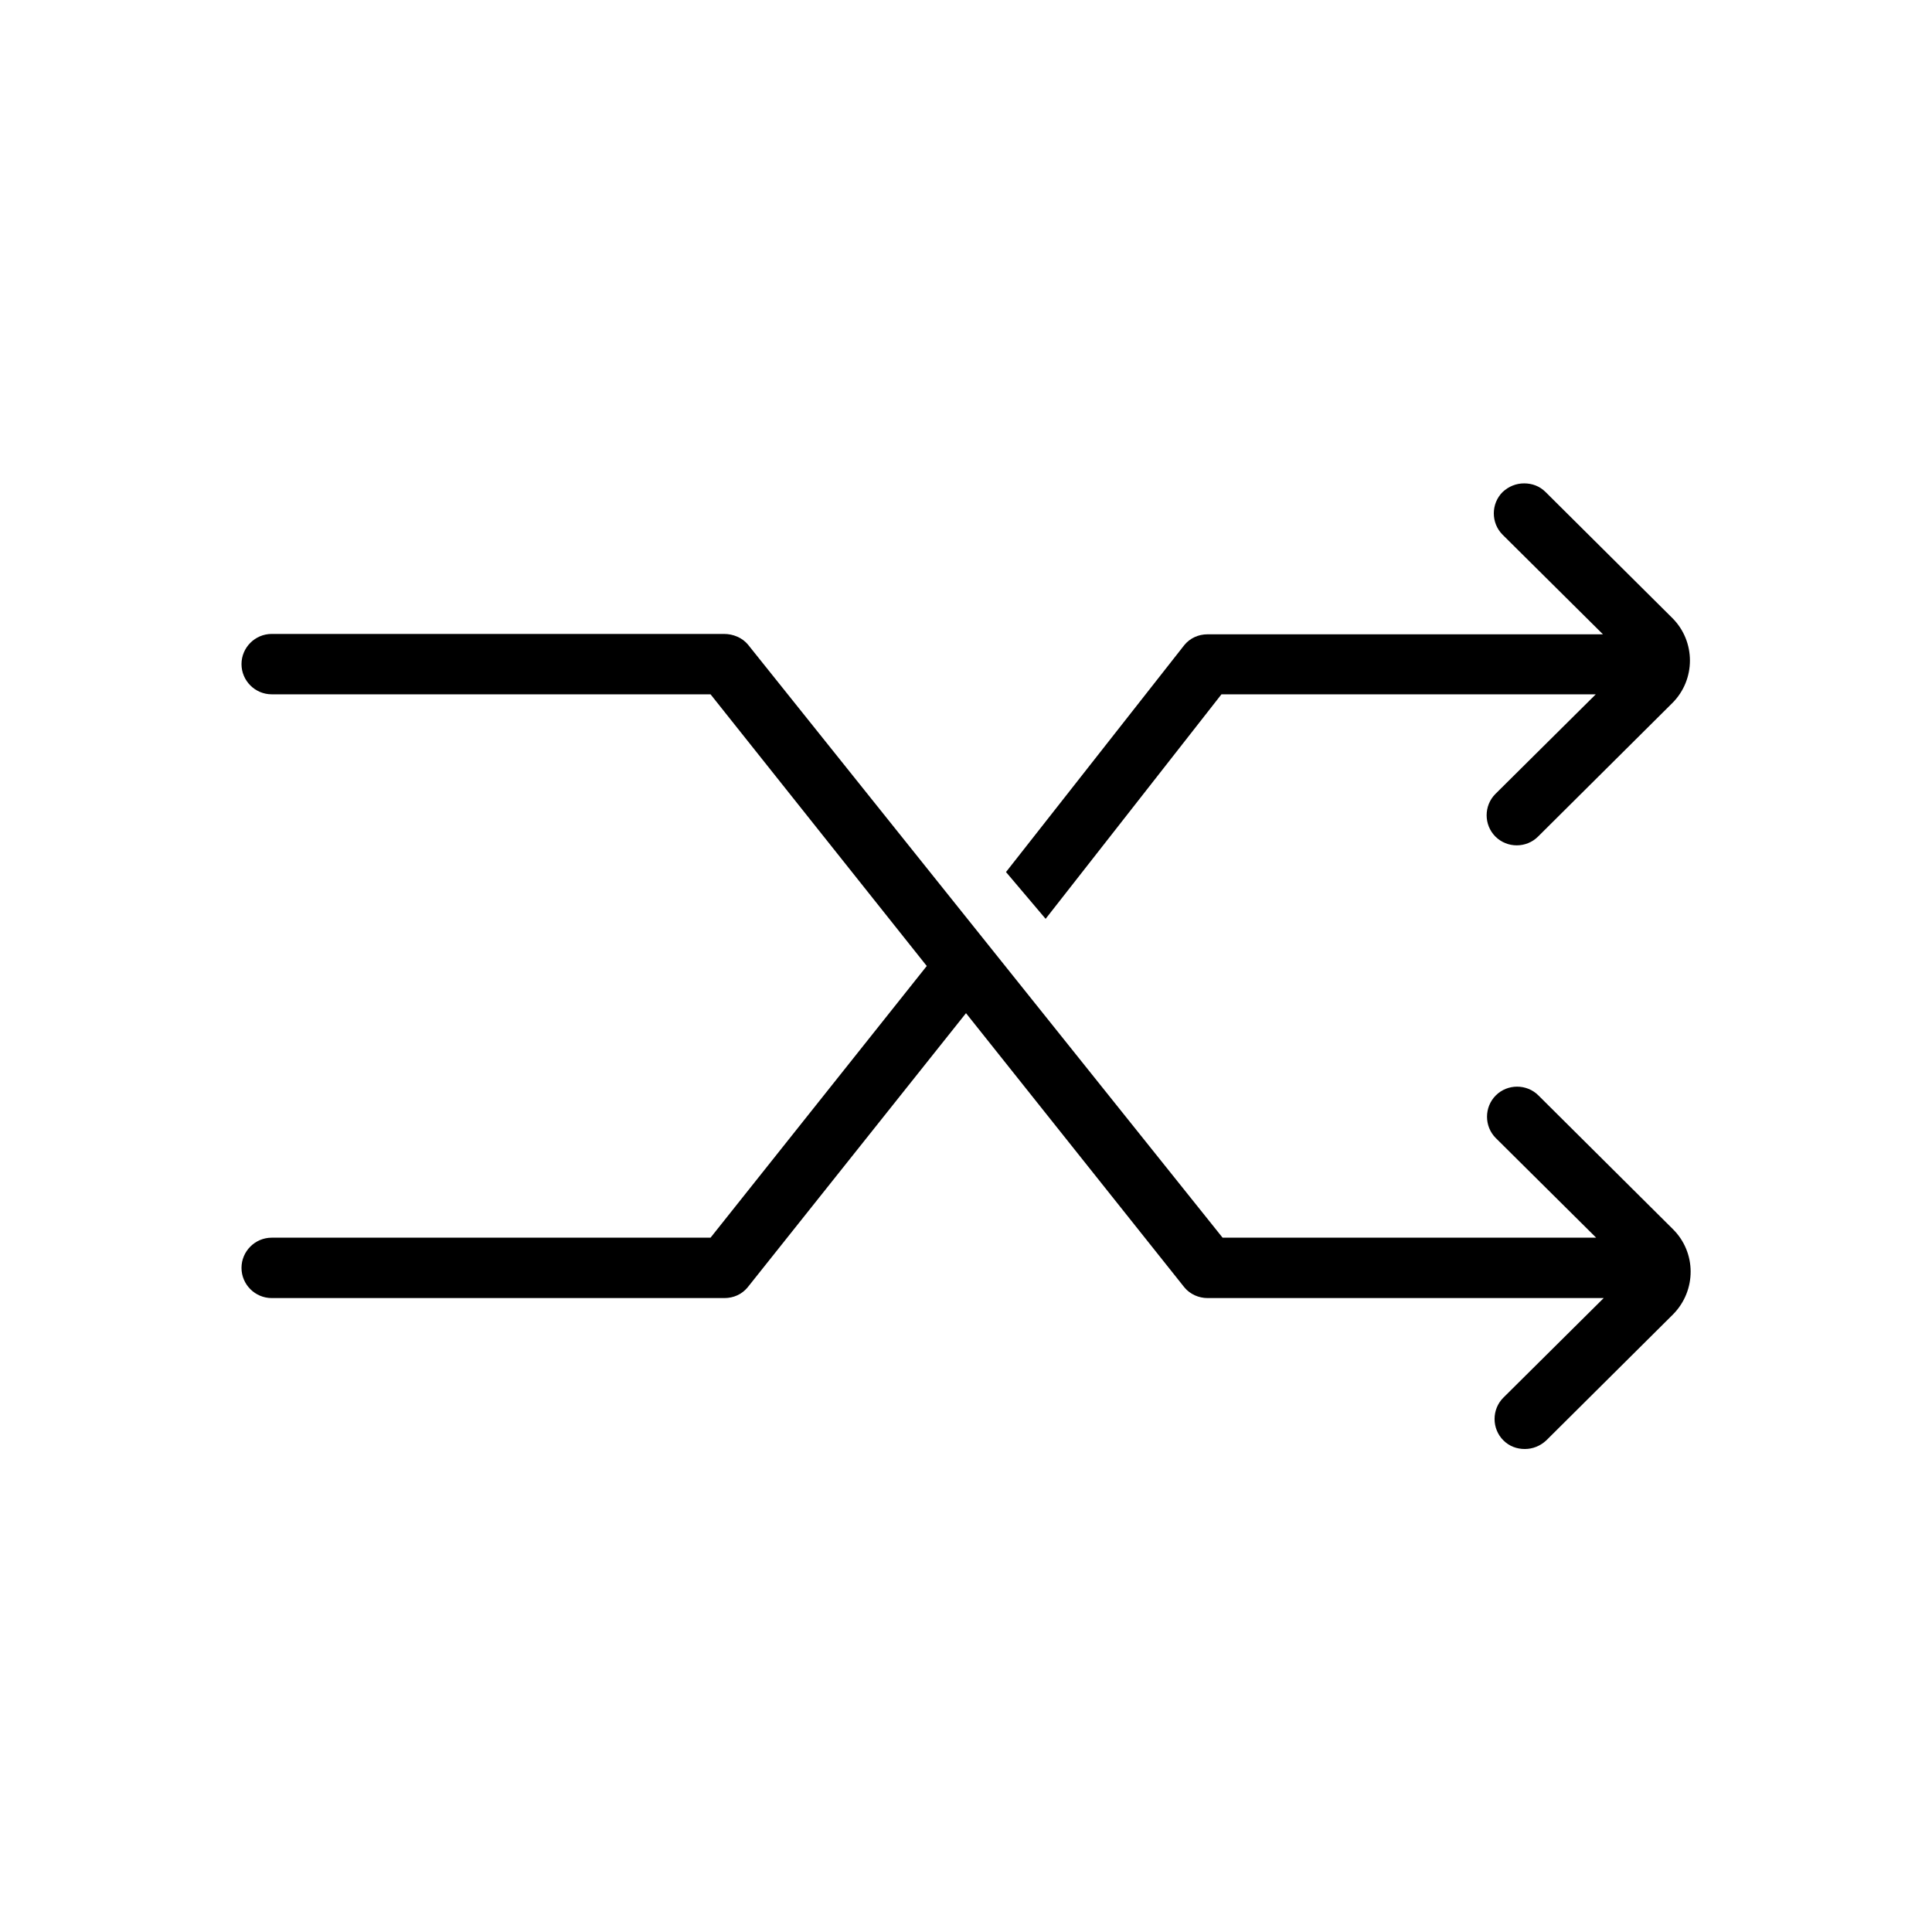
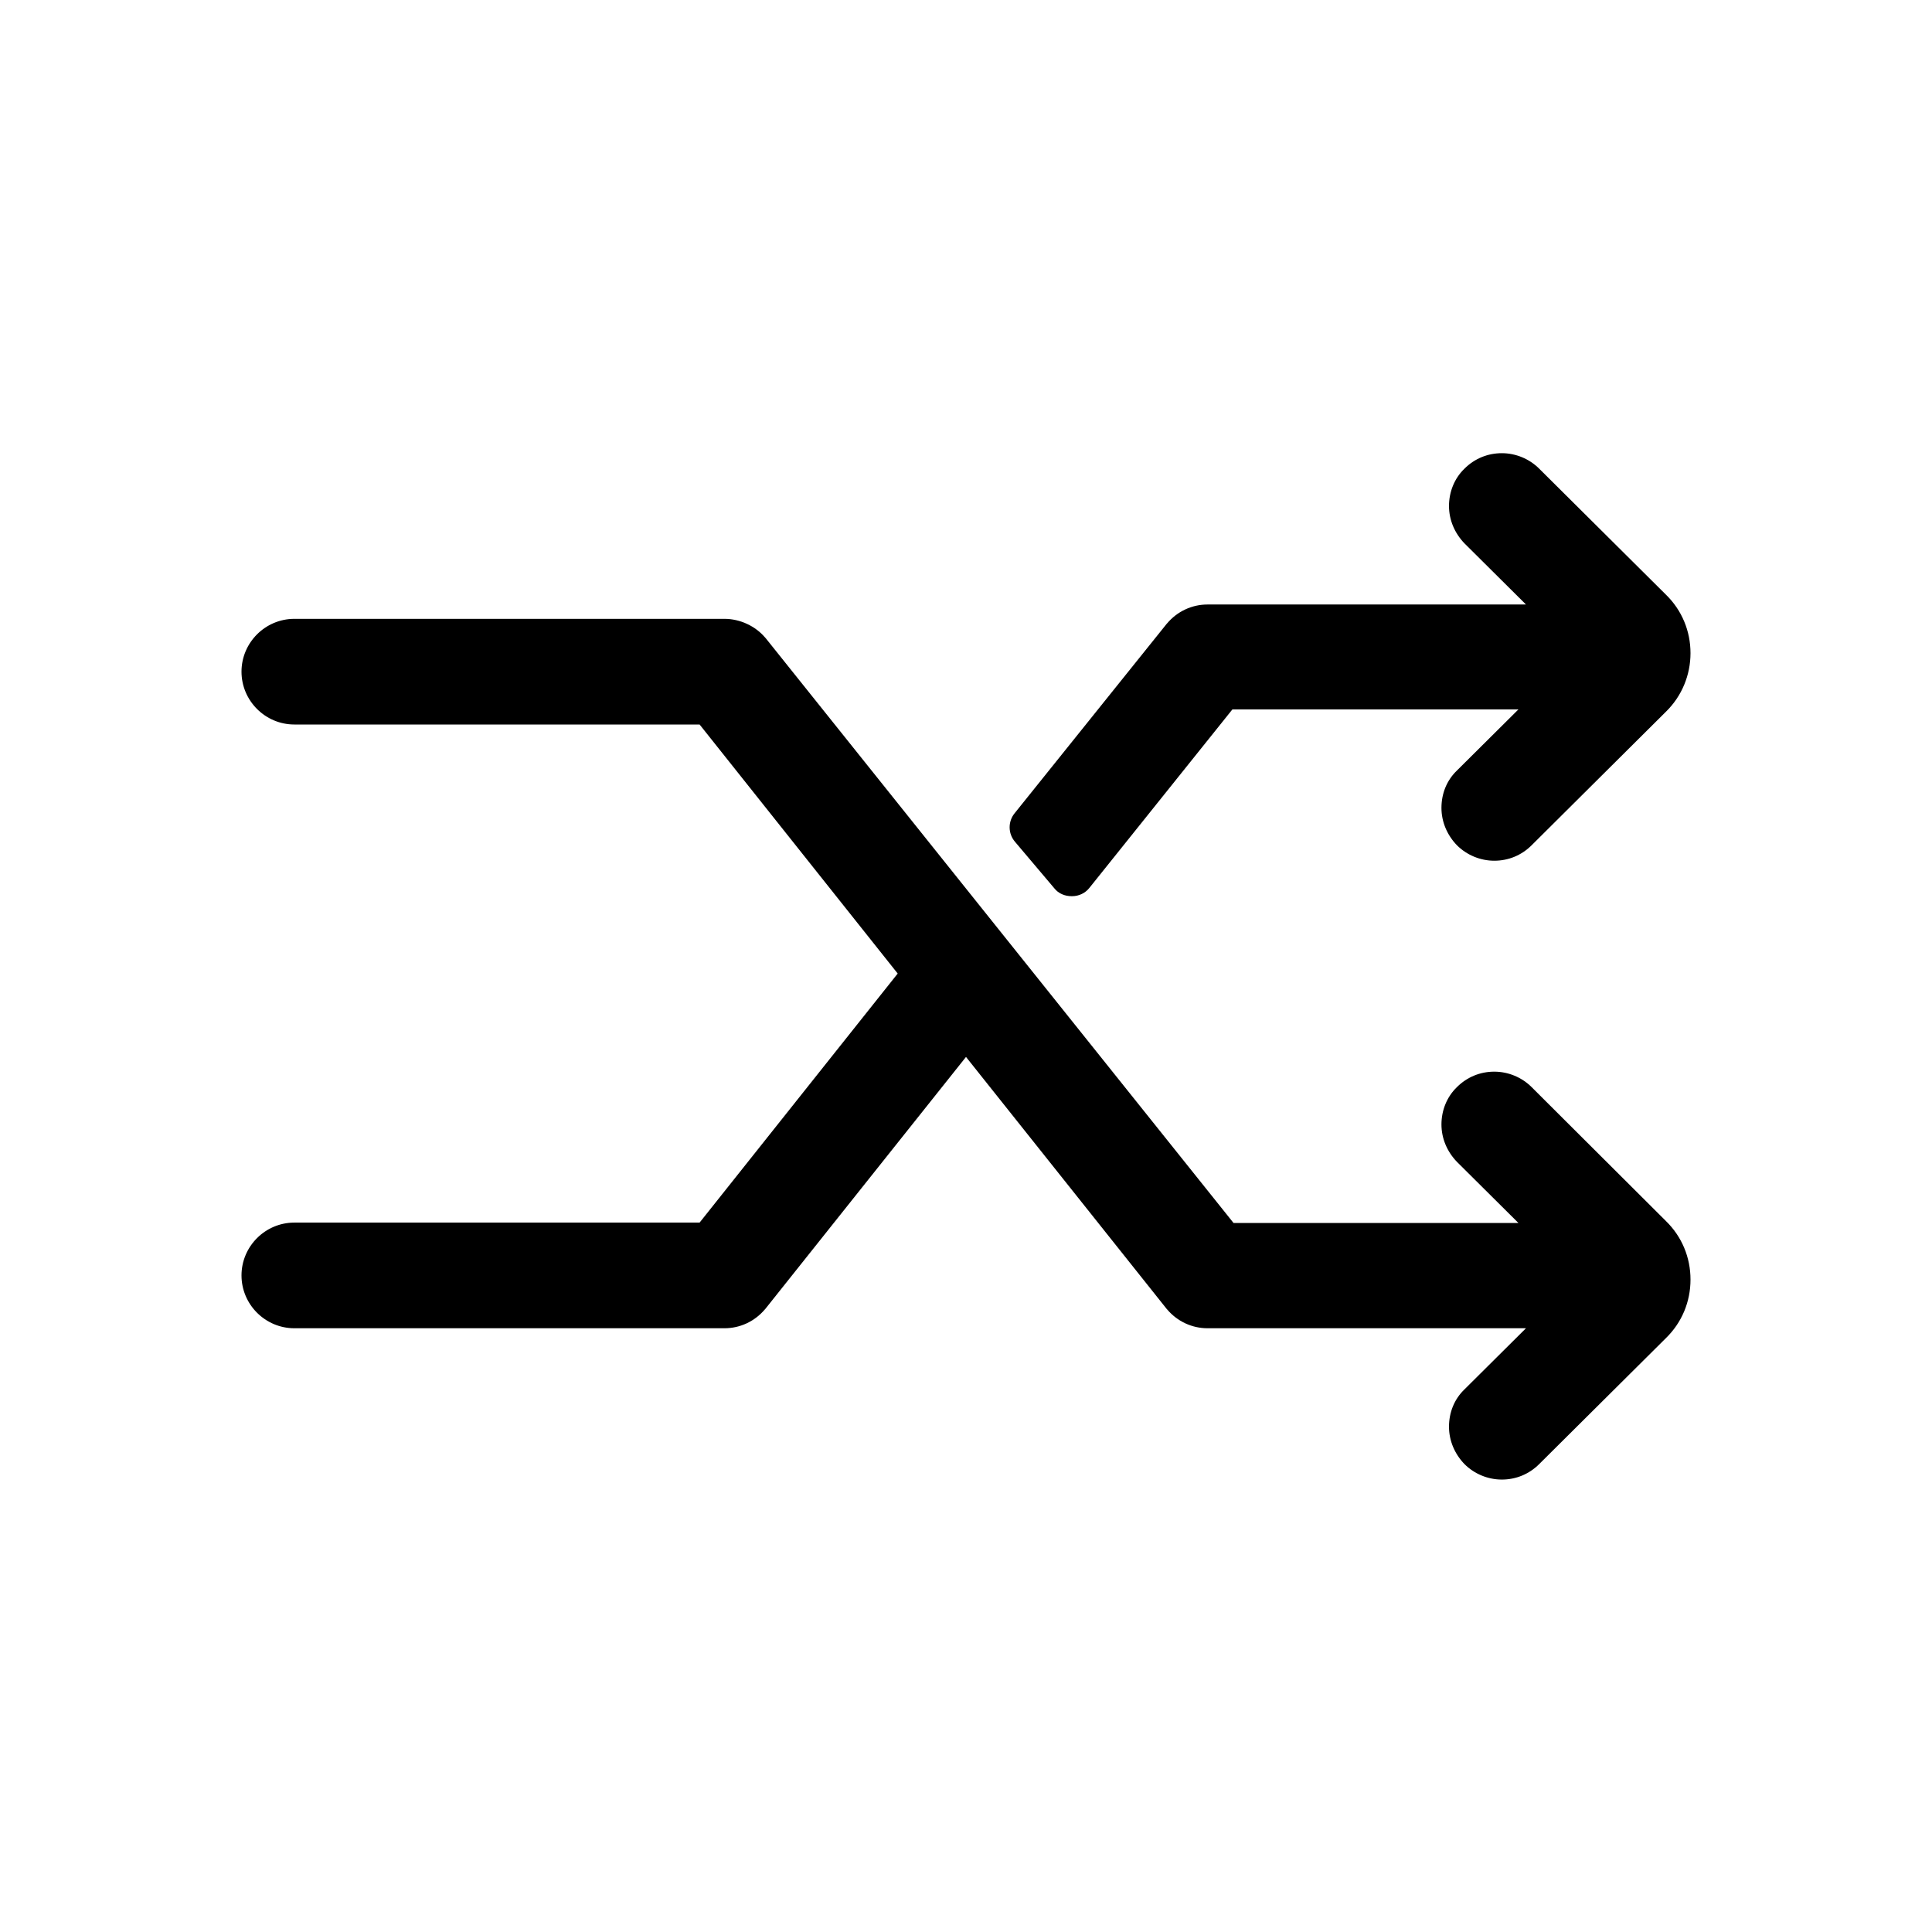
- <svg xmlns="http://www.w3.org/2000/svg" version="1.1" id="Layer_1" x="0px" y="0px" viewBox="0 0 512 512" enable-background="new 0 0 512 512" xml:space="preserve">
+ <svg xmlns="http://www.w3.org/2000/svg" version="1.1" id="Layer_1" x="0px" y="0px" viewBox="0 0 512 512" style="enable-background:new 0 0 512 512;" xml:space="preserve">
  <g>
-     <path d="M443.3,325.7l-35.6-35.4c-3.1-3.1-8.2-3.1-11.3,0c-3.1,3.1-3.1,8.2,0,11.3l26.6,26.4h-99L198.2,170.8   c-1.5-1.8-3.9-2.8-6.3-2.8H72c-4.4,0-8,3.6-8,8s3.6,8,8,8h116.3l57.3,72l-57.3,72H72c-4.4,0-8,3.6-8,8s3.6,8,8,8h120   c2.4,0,4.6-1,6.1-2.8l57.9-72.7l57.9,72.7c1.5,1.8,3.8,2.8,6.1,2.8h105l-26.6,26.4c-3.1,3.1-3.1,8.2,0,11.3   c1.6,1.6,3.6,2.3,5.7,2.3c2.1,0,4.1-0.8,5.7-2.3l33.6-33.4C449.6,342,449.6,331.9,443.3,325.7z" />
-     <path d="M323.7,184h99.2l-26.6,26.4c-3.1,3.1-3.1,8.2,0,11.3c3.1,3.1,8.2,3.1,11.3,0l35.6-35.4c6.2-6.2,6.2-16.3,0-22.5l-33.6-33.4   c-1.6-1.6-3.6-2.3-5.7-2.3c-2.1,0-4.1,0.8-5.7,2.3c-3.1,3.1-3.1,8.2,0,11.3l26.6,26.4H320c-2.4,0-4.6,1-6.1,2.8l-47.3,60.2   l10.5,12.4L323.7,184z" />
+     <path d="M405.9,288.1c-2.6-2.6-6.2-4.1-9.9-4.1c-3.7,0-7.2,1.4-9.9,4.1c-2.7,2.6-4.1,6.2-4.1,9.9c0,3.7,1.5,7.2,4.1,9.9l16.3,16.2   h-75.5L202.9,169.1c0,0-0.1-0.1-0.1-0.1c-2.6-3.1-6.7-5-10.8-5H78c-7.7,0-14,6.3-14,14c0,7.7,6.3,14,14,14h107.4l52.5,66l-52.5,66   H78c-7.7,0-14,6.3-14,14s6.3,14,14,14h114c4.1,0,8-1.8,10.7-5c0,0,0.1-0.1,0.1-0.1l53.2-66.8l53.2,66.8c0,0,0.1,0.1,0.1,0.1   c2.7,3.2,6.6,5,10.7,5h84.4l-16.3,16.2c-2.7,2.6-4.1,6.1-4.1,9.9c0,3.7,1.5,7.2,4.1,9.9c2.6,2.6,6.2,4.1,9.9,4.1   c3.7,0,7.2-1.4,9.9-4.1l33.6-33.4c4.2-4.1,6.5-9.6,6.5-15.5c0-5.9-2.3-11.4-6.5-15.5L405.9,288.1z" />
+     <path d="M279.4,235.4c1.1,1.4,2.8,2.1,4.6,2.1c0,0,0,0,0.1,0c1.8,0,3.5-0.8,4.6-2.2l37.9-47.3h75.8l-16.3,16.2   c-2.7,2.6-4.1,6.1-4.1,9.9c0,3.7,1.5,7.2,4.1,9.9c2.6,2.6,6.2,4.1,9.9,4.1c3.7,0,7.2-1.4,9.9-4.1l35.6-35.4   c4.2-4.1,6.5-9.7,6.5-15.5c0-5.9-2.3-11.4-6.5-15.5l-33.6-33.4c-2.6-2.6-6.2-4.1-9.9-4.1c-3.7,0-7.2,1.4-9.9,4.1   c-2.7,2.6-4.1,6.2-4.1,9.9c0,3.7,1.5,7.2,4.1,9.9l16.3,16.2H320c-4.1,0-8,1.8-10.7,5c0,0-0.1,0.1-0.1,0.1l-40.3,50.2   c-1.8,2.2-1.8,5.4,0.1,7.6L279.4,235.4z" />
  </g>
</svg>
